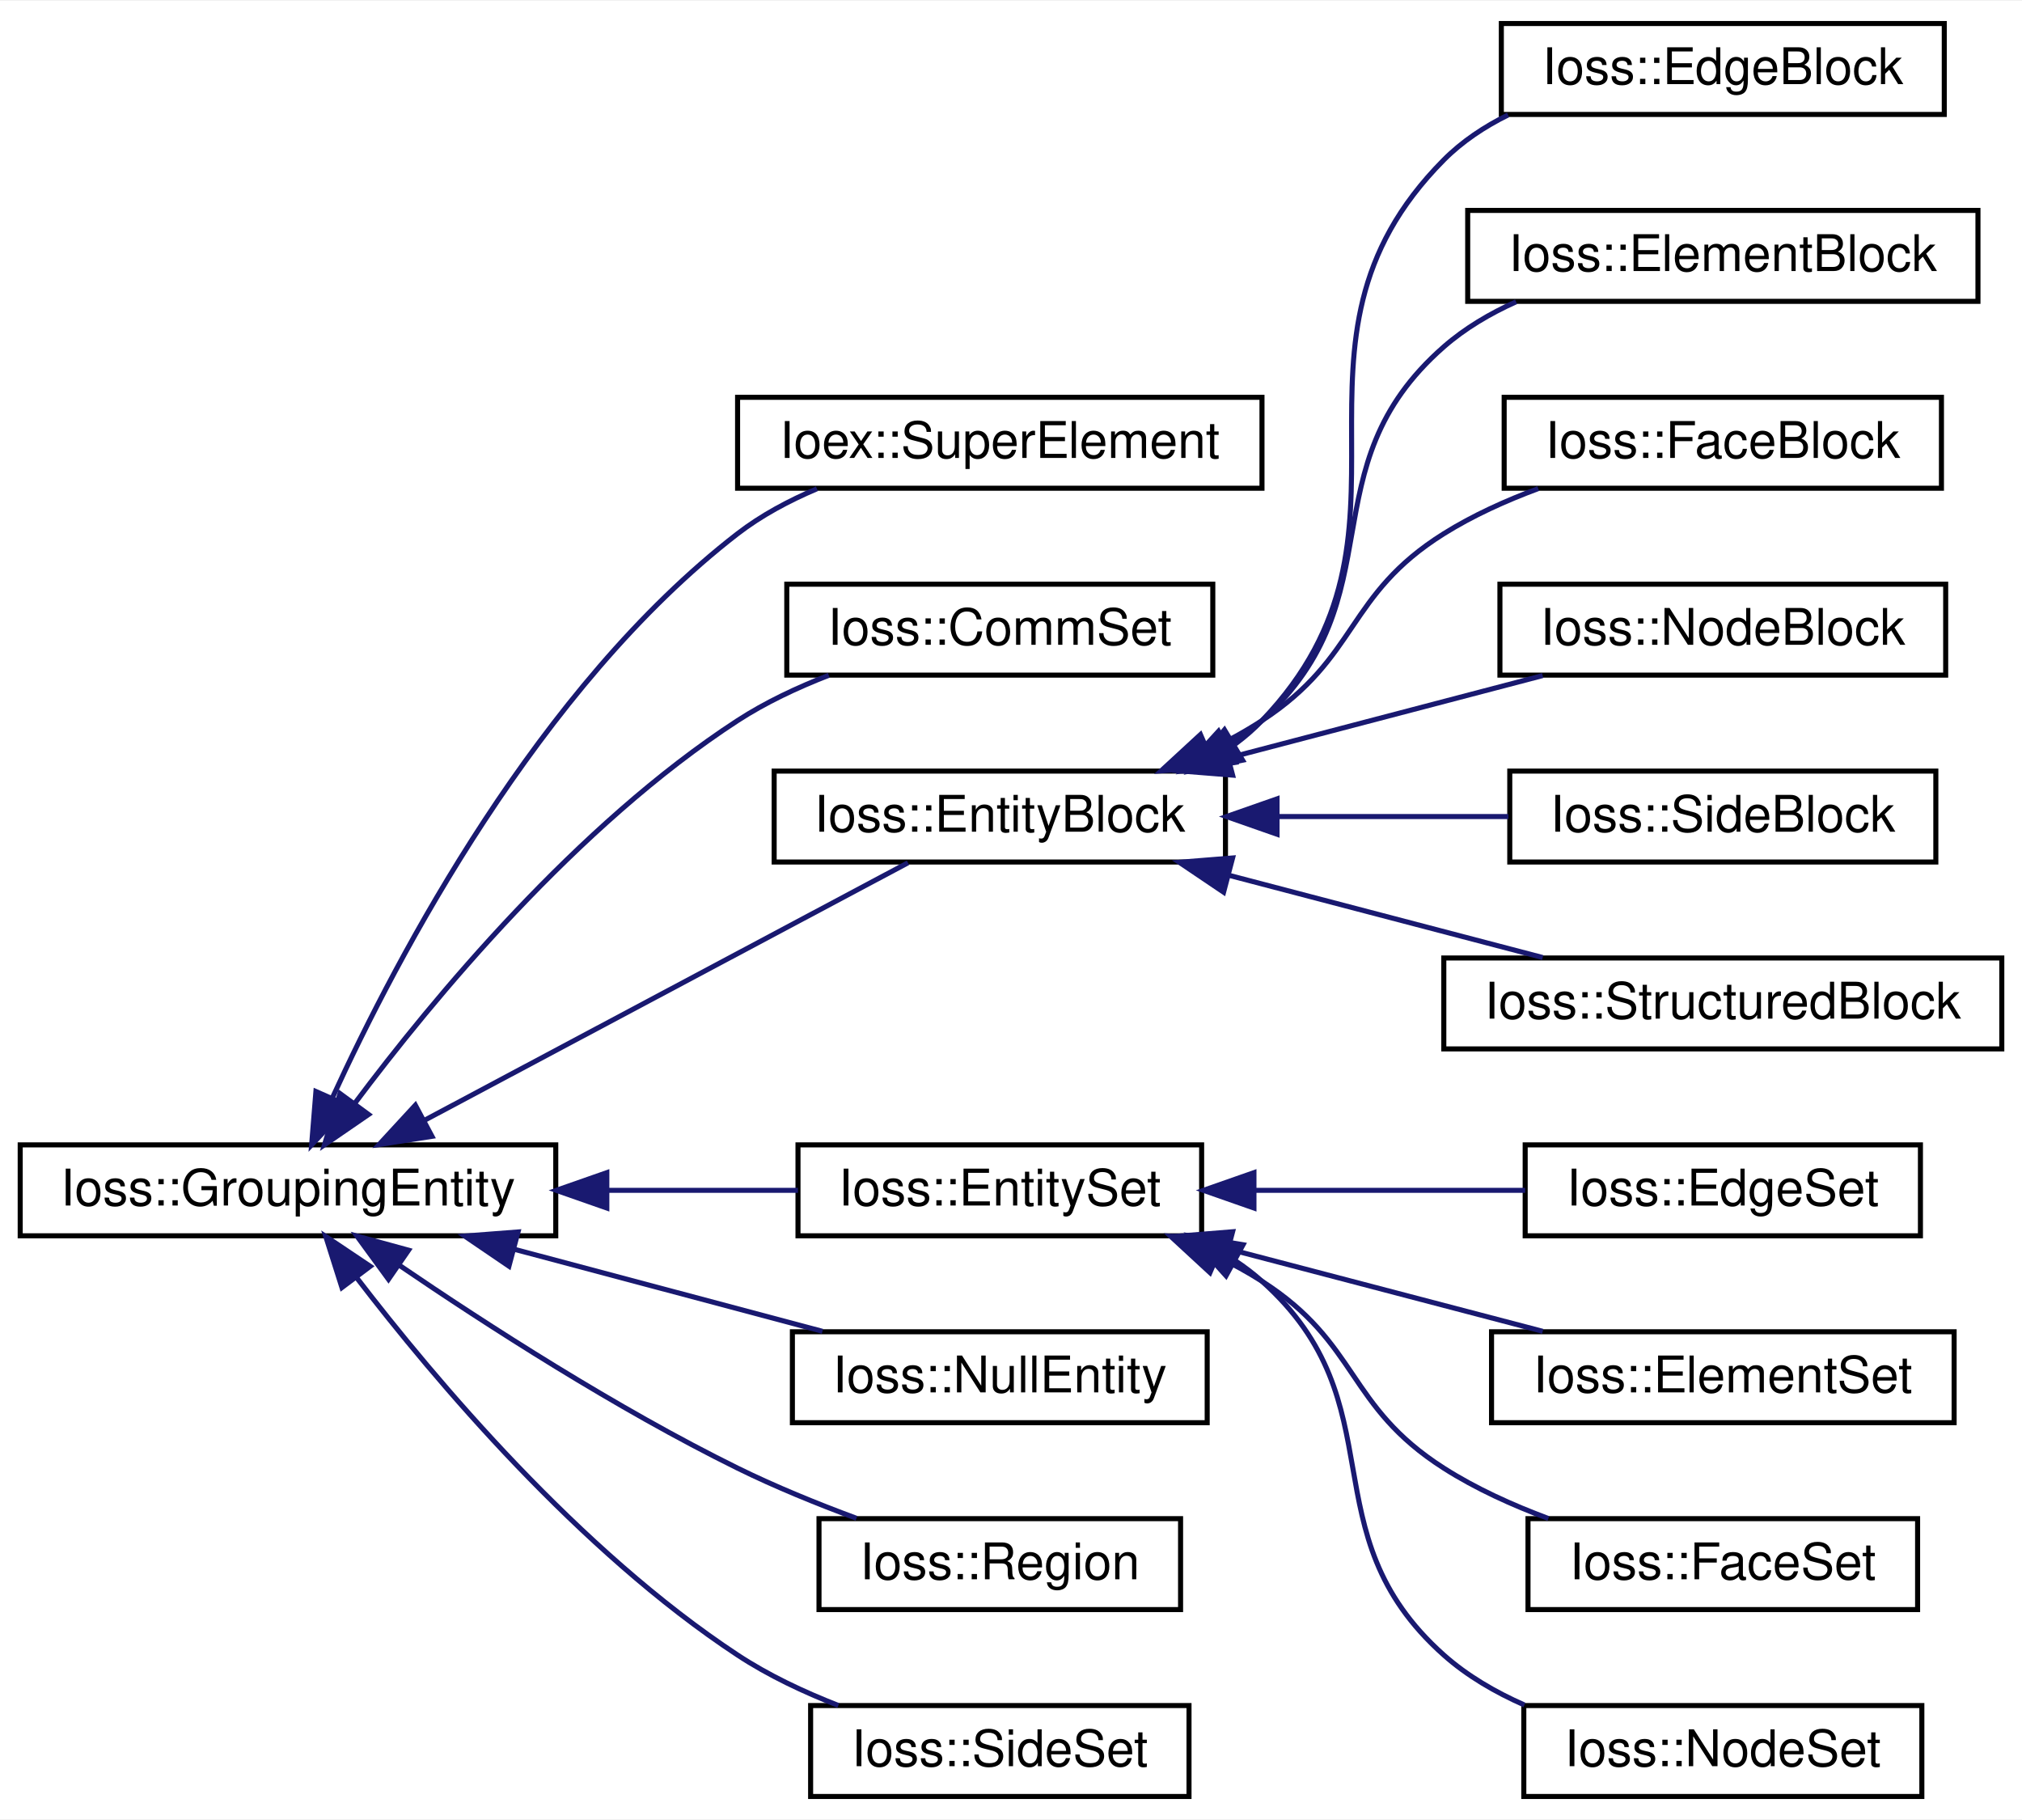
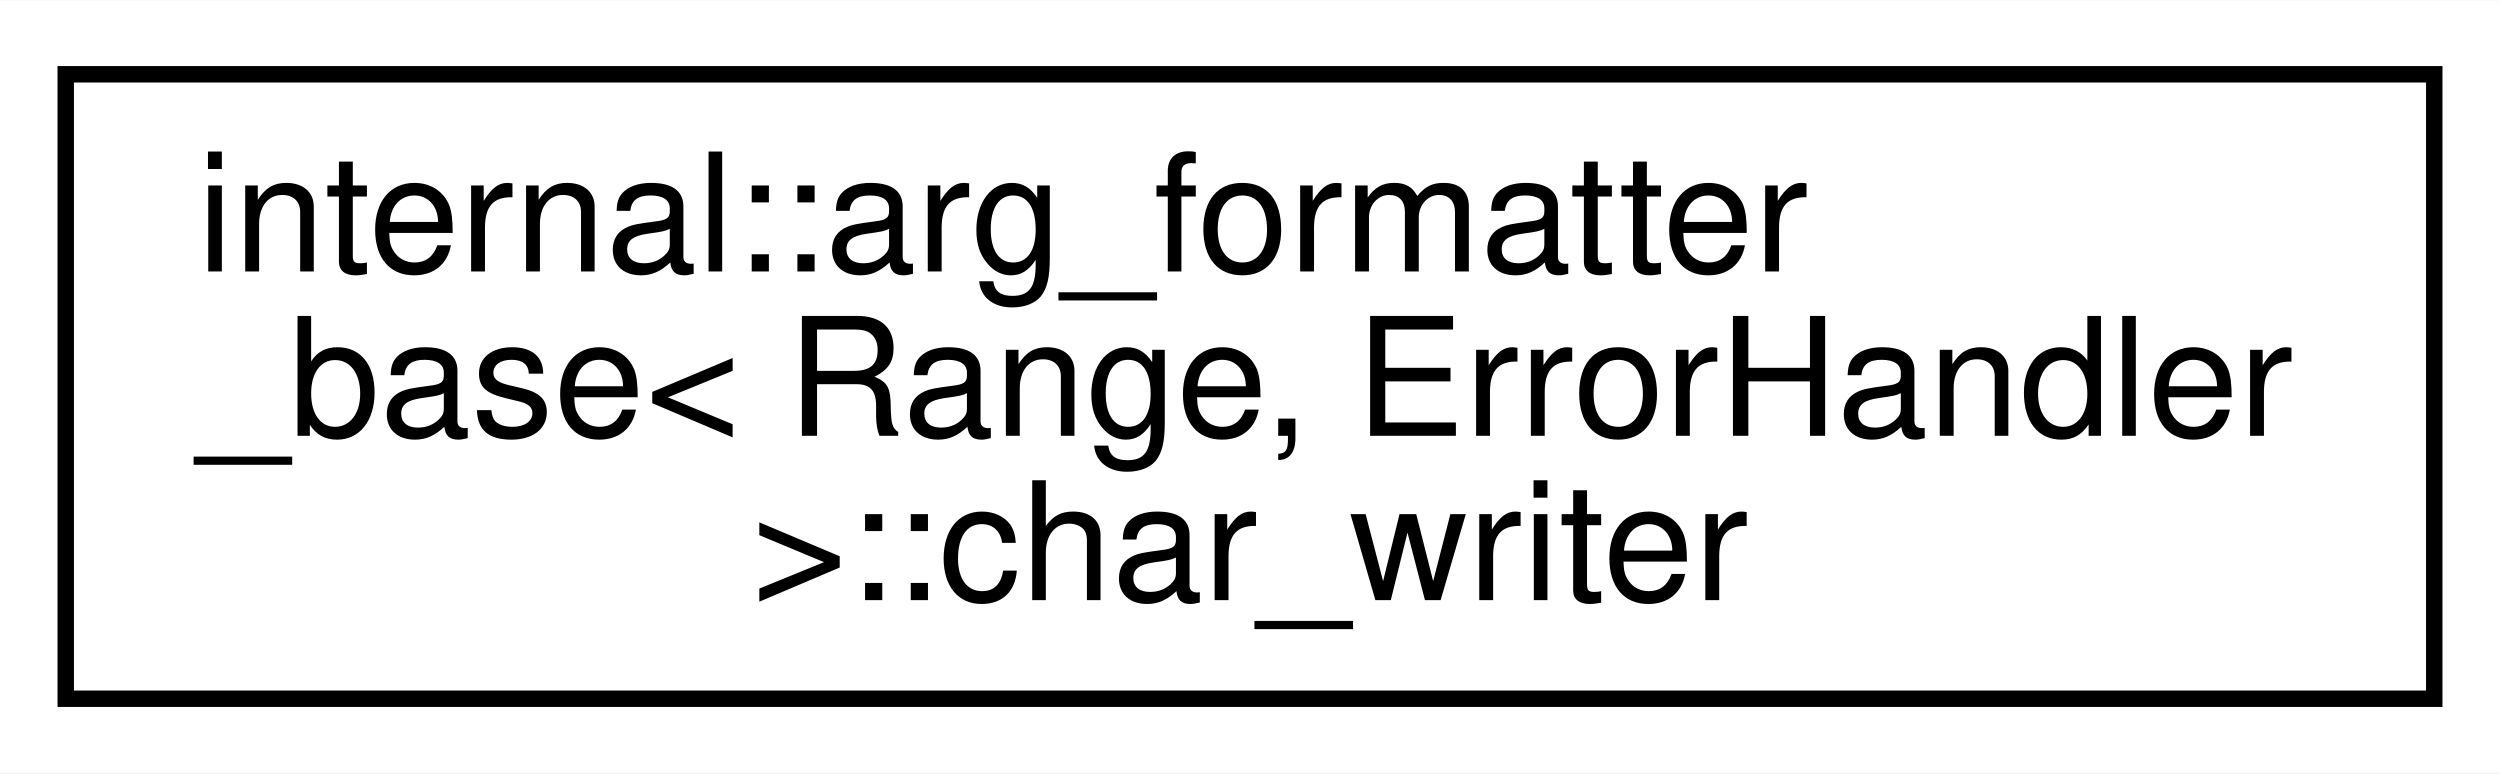
- <svg xmlns="http://www.w3.org/2000/svg" xmlns:xlink="http://www.w3.org/1999/xlink" width="400pt" height="360pt" viewBox="0.00 0.00 400.35 360.00">
-   <g id="graph0" class="graph" transform="scale(1 1) rotate(0) translate(4 356)">
-     <polygon fill="white" stroke="transparent" points="-4,4 -4,-356 396.35,-356 396.35,4 -4,4" />
+ <svg xmlns="http://www.w3.org/2000/svg" xmlns:xlink="http://www.w3.org/1999/xlink" width="152pt" height="47pt" viewBox="0.00 0.00 152.13 47.00">
+   <g id="graph0" class="graph" transform="scale(1 1) rotate(0) translate(4 43)">
+     <polygon fill="white" stroke="transparent" points="-4,4 -4,-43 148.13,-43 148.13,4 -4,4" />
    <g id="node1" class="node">
      <g id="a_node1">
-         <a xlink:href="classIoss_1_1GroupingEntity.html" target="_top" xlink:title="Base class for all 'grouping' entities. The following derived classes are typical:">
-           <polygon fill="white" stroke="black" points="0,-111.5 0,-129.5 106.04,-129.5 106.04,-111.5 0,-111.5" />
-           <text text-anchor="middle" x="53.02" y="-117.5" font-family="Helvetica,sans-Serif" font-size="10.00">Ioss::GroupingEntity</text>
+         <a xlink:href="structinternal_1_1arg__formatter__base_1_1char__writer.html" target="_top" xlink:title=" ">
+           <polygon fill="white" stroke="black" points="0,-0.5 0,-38.5 144.13,-38.5 144.13,-0.5 0,-0.5" />
+           <text text-anchor="start" x="8" y="-26.5" font-family="Helvetica,sans-Serif" font-size="10.00">internal::arg_formatter</text>
+           <text text-anchor="start" x="8" y="-16.5" font-family="Helvetica,sans-Serif" font-size="10.00">_base&lt; Range, ErrorHandler</text>
+           <text text-anchor="middle" x="72.06" y="-6.5" font-family="Helvetica,sans-Serif" font-size="10.00"> &gt;::char_writer</text>
        </a>
      </g>
    </g>
-     <g id="node2" class="node">
-       <g id="a_node2">
-         <a xlink:href="classIoex_1_1SuperElement.html" target="_top" xlink:title=" ">
-           <polygon fill="white" stroke="black" points="142.04,-259.5 142.04,-277.5 245.87,-277.5 245.87,-259.5 142.04,-259.5" />
-           <text text-anchor="middle" x="193.96" y="-265.5" font-family="Helvetica,sans-Serif" font-size="10.00">Ioex::SuperElement</text>
-         </a>
-       </g>
-     </g>
-     <g id="edge1" class="edge">
-       <path fill="none" stroke="midnightblue" d="M61.85,-138.9C74.66,-166.88 102.64,-220.06 142.04,-250.5 146.72,-254.11 152.18,-257.03 157.75,-259.39" />
-       <polygon fill="midnightblue" stroke="midnightblue" points="64.95,-137.24 57.7,-129.51 58.55,-140.07 64.95,-137.24" />
-     </g>
-     <g id="node3" class="node">
-       <g id="a_node3">
-         <a xlink:href="classIoss_1_1CommSet.html" target="_top" xlink:title=" ">
-           <polygon fill="white" stroke="black" points="151.78,-222.5 151.78,-240.5 236.13,-240.5 236.13,-222.5 151.78,-222.5" />
-           <text text-anchor="middle" x="193.96" y="-228.5" font-family="Helvetica,sans-Serif" font-size="10.00">Ioss::CommSet</text>
-         </a>
-       </g>
-     </g>
-     <g id="edge2" class="edge">
-       <path fill="none" stroke="midnightblue" d="M66.22,-137.69C81.69,-158.35 110.22,-192.82 142.04,-213.5 147.55,-217.08 153.85,-220.04 160.1,-222.47" />
-       <polygon fill="midnightblue" stroke="midnightblue" points="68.97,-135.52 60.24,-129.52 63.32,-139.66 68.97,-135.52" />
-     </g>
-     <g id="node4" class="node">
-       <g id="a_node4">
-         <a xlink:href="classIoss_1_1EntityBlock.html" target="_top" xlink:title="Base class for all 'block'-type grouping entities, which means all members of the block are similar o...">
-           <polygon fill="white" stroke="black" points="149.28,-185.5 149.28,-203.5 238.64,-203.5 238.64,-185.5 149.28,-185.5" />
-           <text text-anchor="middle" x="193.96" y="-191.5" font-family="Helvetica,sans-Serif" font-size="10.00">Ioss::EntityBlock</text>
-         </a>
-       </g>
-     </g>
-     <g id="edge3" class="edge">
-       <path fill="none" stroke="midnightblue" d="M79.89,-134.28C107.89,-149.19 151.75,-172.55 175.78,-185.35" />
-       <polygon fill="midnightblue" stroke="midnightblue" points="81.53,-131.19 71.06,-129.57 78.24,-137.36 81.53,-131.19" />
-     </g>
-     <g id="node11" class="node">
-       <g id="a_node11">
-         <a xlink:href="classIoss_1_1EntitySet.html" target="_top" xlink:title="Base class for all 'set'-type grouping entities, which means that members of the set are not necessar...">
-           <polygon fill="white" stroke="black" points="154,-111.5 154,-129.5 233.92,-129.5 233.92,-111.5 154,-111.5" />
-           <text text-anchor="middle" x="193.96" y="-117.5" font-family="Helvetica,sans-Serif" font-size="10.00">Ioss::EntitySet</text>
-         </a>
-       </g>
-     </g>
-     <g id="edge10" class="edge">
-       <path fill="none" stroke="midnightblue" d="M116.33,-120.5C129.15,-120.5 142.29,-120.5 154,-120.5" />
-       <polygon fill="midnightblue" stroke="midnightblue" points="116.15,-117 106.15,-120.5 116.15,-124 116.15,-117" />
-     </g>
-     <g id="node16" class="node">
-       <g id="a_node16">
-         <a xlink:href="classIoss_1_1NullEntity.html" target="_top" xlink:title=" ">
-           <polygon fill="white" stroke="black" points="152.89,-74.5 152.89,-92.5 235.02,-92.5 235.02,-74.5 152.89,-74.5" />
-           <text text-anchor="middle" x="193.96" y="-80.5" font-family="Helvetica,sans-Serif" font-size="10.00">Ioss::NullEntity</text>
-         </a>
-       </g>
-     </g>
-     <g id="edge15" class="edge">
-       <path fill="none" stroke="midnightblue" d="M97.7,-108.87C117.43,-103.61 140.4,-97.5 158.84,-92.59" />
-       <polygon fill="midnightblue" stroke="midnightblue" points="96.77,-105.49 88.01,-111.45 98.57,-112.26 96.77,-105.49" />
-     </g>
-     <g id="node17" class="node">
-       <g id="a_node17">
-         <a xlink:href="classIoss_1_1Region.html" target="_top" xlink:title="A grouping entity that contains other grouping entities.">
-           <polygon fill="white" stroke="black" points="158.16,-37.5 158.16,-55.5 229.75,-55.5 229.75,-37.5 158.16,-37.5" />
-           <text text-anchor="middle" x="193.96" y="-43.5" font-family="Helvetica,sans-Serif" font-size="10.00">Ioss::Region</text>
-         </a>
-       </g>
-     </g>
-     <g id="edge16" class="edge">
-       <path fill="none" stroke="midnightblue" d="M74.97,-105.73C92.38,-93.87 118.09,-77.3 142.04,-65.5 149.49,-61.83 157.83,-58.44 165.58,-55.57" />
-       <polygon fill="midnightblue" stroke="midnightblue" points="72.92,-102.89 66.67,-111.45 76.89,-108.65 72.92,-102.89" />
-     </g>
-     <g id="node18" class="node">
-       <g id="a_node18">
-         <a xlink:href="classIoss_1_1SideSet.html" target="_top" xlink:title="A collection of element sides.">
-           <polygon fill="white" stroke="black" points="156.5,-0.5 156.5,-18.5 231.42,-18.5 231.42,-0.5 156.5,-0.5" />
-           <text text-anchor="middle" x="193.96" y="-6.5" font-family="Helvetica,sans-Serif" font-size="10.00">Ioss::SideSet</text>
-         </a>
-       </g>
-     </g>
-     <g id="edge17" class="edge">
-       <path fill="none" stroke="midnightblue" d="M66.56,-103.28C82.19,-82.9 110.68,-49.15 142.04,-28.5 148.11,-24.5 155.13,-21.19 161.99,-18.52" />
-       <polygon fill="midnightblue" stroke="midnightblue" points="63.7,-101.26 60.5,-111.36 69.3,-105.46 63.7,-101.26" />
-     </g>
-     <g id="node5" class="node">
-       <g id="a_node5">
-         <a xlink:href="classIoss_1_1EdgeBlock.html" target="_top" xlink:title="A collection of element edges with the same topology.">
-           <polygon fill="white" stroke="black" points="293.26,-333.5 293.26,-351.5 380.96,-351.5 380.96,-333.5 293.26,-333.5" />
-           <text text-anchor="middle" x="337.11" y="-339.5" font-family="Helvetica,sans-Serif" font-size="10.00">Ioss::EdgeBlock</text>
-         </a>
-       </g>
-     </g>
-     <g id="edge4" class="edge">
-       <path fill="none" stroke="midnightblue" d="M240.58,-208.87C242.47,-210.27 244.25,-211.81 245.87,-213.5 281.74,-250.96 245.32,-287.7 281.87,-324.5 285.51,-328.16 289.9,-331.08 294.6,-333.4" />
-       <polygon fill="midnightblue" stroke="midnightblue" points="242.03,-205.66 231.65,-203.54 238.44,-211.67 242.03,-205.66" />
-     </g>
-     <g id="node6" class="node">
-       <g id="a_node6">
-         <a xlink:href="classIoss_1_1ElementBlock.html" target="_top" xlink:title="A collection of elements having the same topology.">
-           <polygon fill="white" stroke="black" points="286.6,-296.5 286.6,-314.5 387.63,-314.5 387.63,-296.5 286.6,-296.5" />
-           <text text-anchor="middle" x="337.11" y="-302.5" font-family="Helvetica,sans-Serif" font-size="10.00">Ioss::ElementBlock</text>
-         </a>
-       </g>
-     </g>
-     <g id="edge5" class="edge">
-       <path fill="none" stroke="midnightblue" d="M239.42,-208.57C241.71,-210.06 243.89,-211.7 245.87,-213.5 272.94,-238.1 254.36,-263.41 281.87,-287.5 286.05,-291.16 291,-294.08 296.18,-296.41" />
-       <polygon fill="midnightblue" stroke="midnightblue" points="240.58,-205.22 230.11,-203.56 237.26,-211.38 240.58,-205.22" />
-     </g>
-     <g id="node7" class="node">
-       <g id="a_node7">
-         <a xlink:href="classIoss_1_1FaceBlock.html" target="_top" xlink:title="A collection of element faces with the same topology.">
-           <polygon fill="white" stroke="black" points="293.82,-259.5 293.82,-277.5 380.4,-277.5 380.4,-259.5 293.82,-259.5" />
-           <text text-anchor="middle" x="337.11" y="-265.5" font-family="Helvetica,sans-Serif" font-size="10.00">Ioss::FaceBlock</text>
-         </a>
-       </g>
-     </g>
-     <g id="edge6" class="edge">
-       <path fill="none" stroke="midnightblue" d="M235.22,-207.58C238.93,-209.36 242.54,-211.33 245.87,-213.5 265.09,-226.04 262.43,-238.32 281.87,-250.5 287.59,-254.08 294.1,-257.03 300.57,-259.43" />
-       <polygon fill="midnightblue" stroke="midnightblue" points="236.47,-204.31 225.9,-203.55 233.69,-210.73 236.47,-204.31" />
-     </g>
-     <g id="node8" class="node">
-       <g id="a_node8">
-         <a xlink:href="classIoss_1_1NodeBlock.html" target="_top" xlink:title="A collection of all nodes in the region.">
-           <polygon fill="white" stroke="black" points="292.98,-222.5 292.98,-240.5 381.24,-240.5 381.24,-222.5 292.98,-222.5" />
-           <text text-anchor="middle" x="337.11" y="-228.5" font-family="Helvetica,sans-Serif" font-size="10.00">Ioss::NodeBlock</text>
-         </a>
-       </g>
-     </g>
-     <g id="edge7" class="edge">
-       <path fill="none" stroke="midnightblue" d="M239.33,-206.13C259.38,-211.39 282.72,-217.5 301.45,-222.41" />
-       <polygon fill="midnightblue" stroke="midnightblue" points="240.05,-202.7 229.49,-203.55 238.27,-209.47 240.05,-202.7" />
-     </g>
-     <g id="node9" class="node">
-       <g id="a_node9">
-         <a xlink:href="classIoss_1_1SideBlock.html" target="_top" xlink:title="A collection of element sides having the same topology.">
-           <polygon fill="white" stroke="black" points="294.93,-185.5 294.93,-203.5 379.29,-203.5 379.29,-185.5 294.93,-185.5" />
-           <text text-anchor="middle" x="337.11" y="-191.5" font-family="Helvetica,sans-Serif" font-size="10.00">Ioss::SideBlock</text>
-         </a>
-       </g>
-     </g>
-     <g id="edge8" class="edge">
-       <path fill="none" stroke="midnightblue" d="M249.1,-194.5C264.22,-194.5 280.4,-194.5 294.66,-194.5" />
-       <polygon fill="midnightblue" stroke="midnightblue" points="248.85,-191 238.85,-194.5 248.85,-198 248.85,-191" />
-     </g>
-     <g id="node10" class="node">
-       <g id="a_node10">
-         <a xlink:href="classIoss_1_1StructuredBlock.html" target="_top" xlink:title="A structured zone – i,j,k.">
-           <polygon fill="white" stroke="black" points="281.87,-148.5 281.87,-166.5 392.35,-166.5 392.35,-148.5 281.87,-148.5" />
-           <text text-anchor="middle" x="337.11" y="-154.5" font-family="Helvetica,sans-Serif" font-size="10.00">Ioss::StructuredBlock</text>
-         </a>
-       </g>
-     </g>
-     <g id="edge9" class="edge">
-       <path fill="none" stroke="midnightblue" d="M239.33,-182.87C259.38,-177.61 282.72,-171.5 301.45,-166.59" />
-       <polygon fill="midnightblue" stroke="midnightblue" points="238.27,-179.53 229.49,-185.45 240.05,-186.3 238.27,-179.53" />
-     </g>
-     <g id="node12" class="node">
-       <g id="a_node12">
-         <a xlink:href="classIoss_1_1EdgeSet.html" target="_top" xlink:title="A collection of element edges.">
-           <polygon fill="white" stroke="black" points="297.98,-111.5 297.98,-129.5 376.24,-129.5 376.24,-111.5 297.98,-111.5" />
-           <text text-anchor="middle" x="337.11" y="-117.5" font-family="Helvetica,sans-Serif" font-size="10.00">Ioss::EdgeSet</text>
-         </a>
-       </g>
-     </g>
-     <g id="edge11" class="edge">
-       <path fill="none" stroke="midnightblue" d="M244.37,-120.5C261.96,-120.5 281.48,-120.5 297.98,-120.5" />
-       <polygon fill="midnightblue" stroke="midnightblue" points="244.28,-117 234.28,-120.5 244.28,-124 244.28,-117" />
-     </g>
-     <g id="node13" class="node">
-       <g id="a_node13">
-         <a xlink:href="classIoss_1_1ElementSet.html" target="_top" xlink:title="A collection of elements.">
-           <polygon fill="white" stroke="black" points="291.32,-74.5 291.32,-92.5 382.91,-92.5 382.91,-74.5 291.32,-74.5" />
-           <text text-anchor="middle" x="337.11" y="-80.5" font-family="Helvetica,sans-Serif" font-size="10.00">Ioss::ElementSet</text>
-         </a>
-       </g>
-     </g>
-     <g id="edge12" class="edge">
-       <path fill="none" stroke="midnightblue" d="M239.33,-108.87C259.38,-103.61 282.72,-97.5 301.45,-92.59" />
-       <polygon fill="midnightblue" stroke="midnightblue" points="238.27,-105.53 229.49,-111.45 240.05,-112.3 238.27,-105.53" />
-     </g>
-     <g id="node14" class="node">
-       <g id="a_node14">
-         <a xlink:href="classIoss_1_1FaceSet.html" target="_top" xlink:title="A collection of element faces.">
-           <polygon fill="white" stroke="black" points="298.54,-37.5 298.54,-55.5 375.68,-55.5 375.68,-37.5 298.54,-37.5" />
-           <text text-anchor="middle" x="337.11" y="-43.5" font-family="Helvetica,sans-Serif" font-size="10.00">Ioss::FaceSet</text>
-         </a>
-       </g>
-     </g>
-     <g id="edge13" class="edge">
-       <path fill="none" stroke="midnightblue" d="M237.1,-107.37C240.15,-105.89 243.11,-104.27 245.87,-102.5 265.19,-90.13 262.53,-77.84 281.87,-65.5 288.18,-61.47 295.45,-58.18 302.57,-55.53" />
-       <polygon fill="midnightblue" stroke="midnightblue" points="235.57,-104.22 227.78,-111.41 238.35,-110.65 235.57,-104.22" />
-     </g>
-     <g id="node15" class="node">
-       <g id="a_node15">
-         <a xlink:href="classIoss_1_1NodeSet.html" target="_top" xlink:title="A collection of nodes.">
-           <polygon fill="white" stroke="black" points="297.71,-0.5 297.71,-18.5 376.52,-18.5 376.52,-0.5 297.71,-0.5" />
-           <text text-anchor="middle" x="337.11" y="-6.5" font-family="Helvetica,sans-Serif" font-size="10.00">Ioss::NodeSet</text>
-         </a>
-       </g>
-     </g>
-     <g id="edge14" class="edge">
-       <path fill="none" stroke="midnightblue" d="M240.48,-106.63C242.39,-105.37 244.19,-104 245.87,-102.5 273.15,-78.14 254.56,-52.82 281.87,-28.5 286.49,-24.39 292.06,-21.15 297.83,-18.61" />
-       <polygon fill="midnightblue" stroke="midnightblue" points="238.75,-103.59 231.67,-111.47 242.12,-109.73 238.75,-103.59" />
-     </g>
  </g>
</svg>
